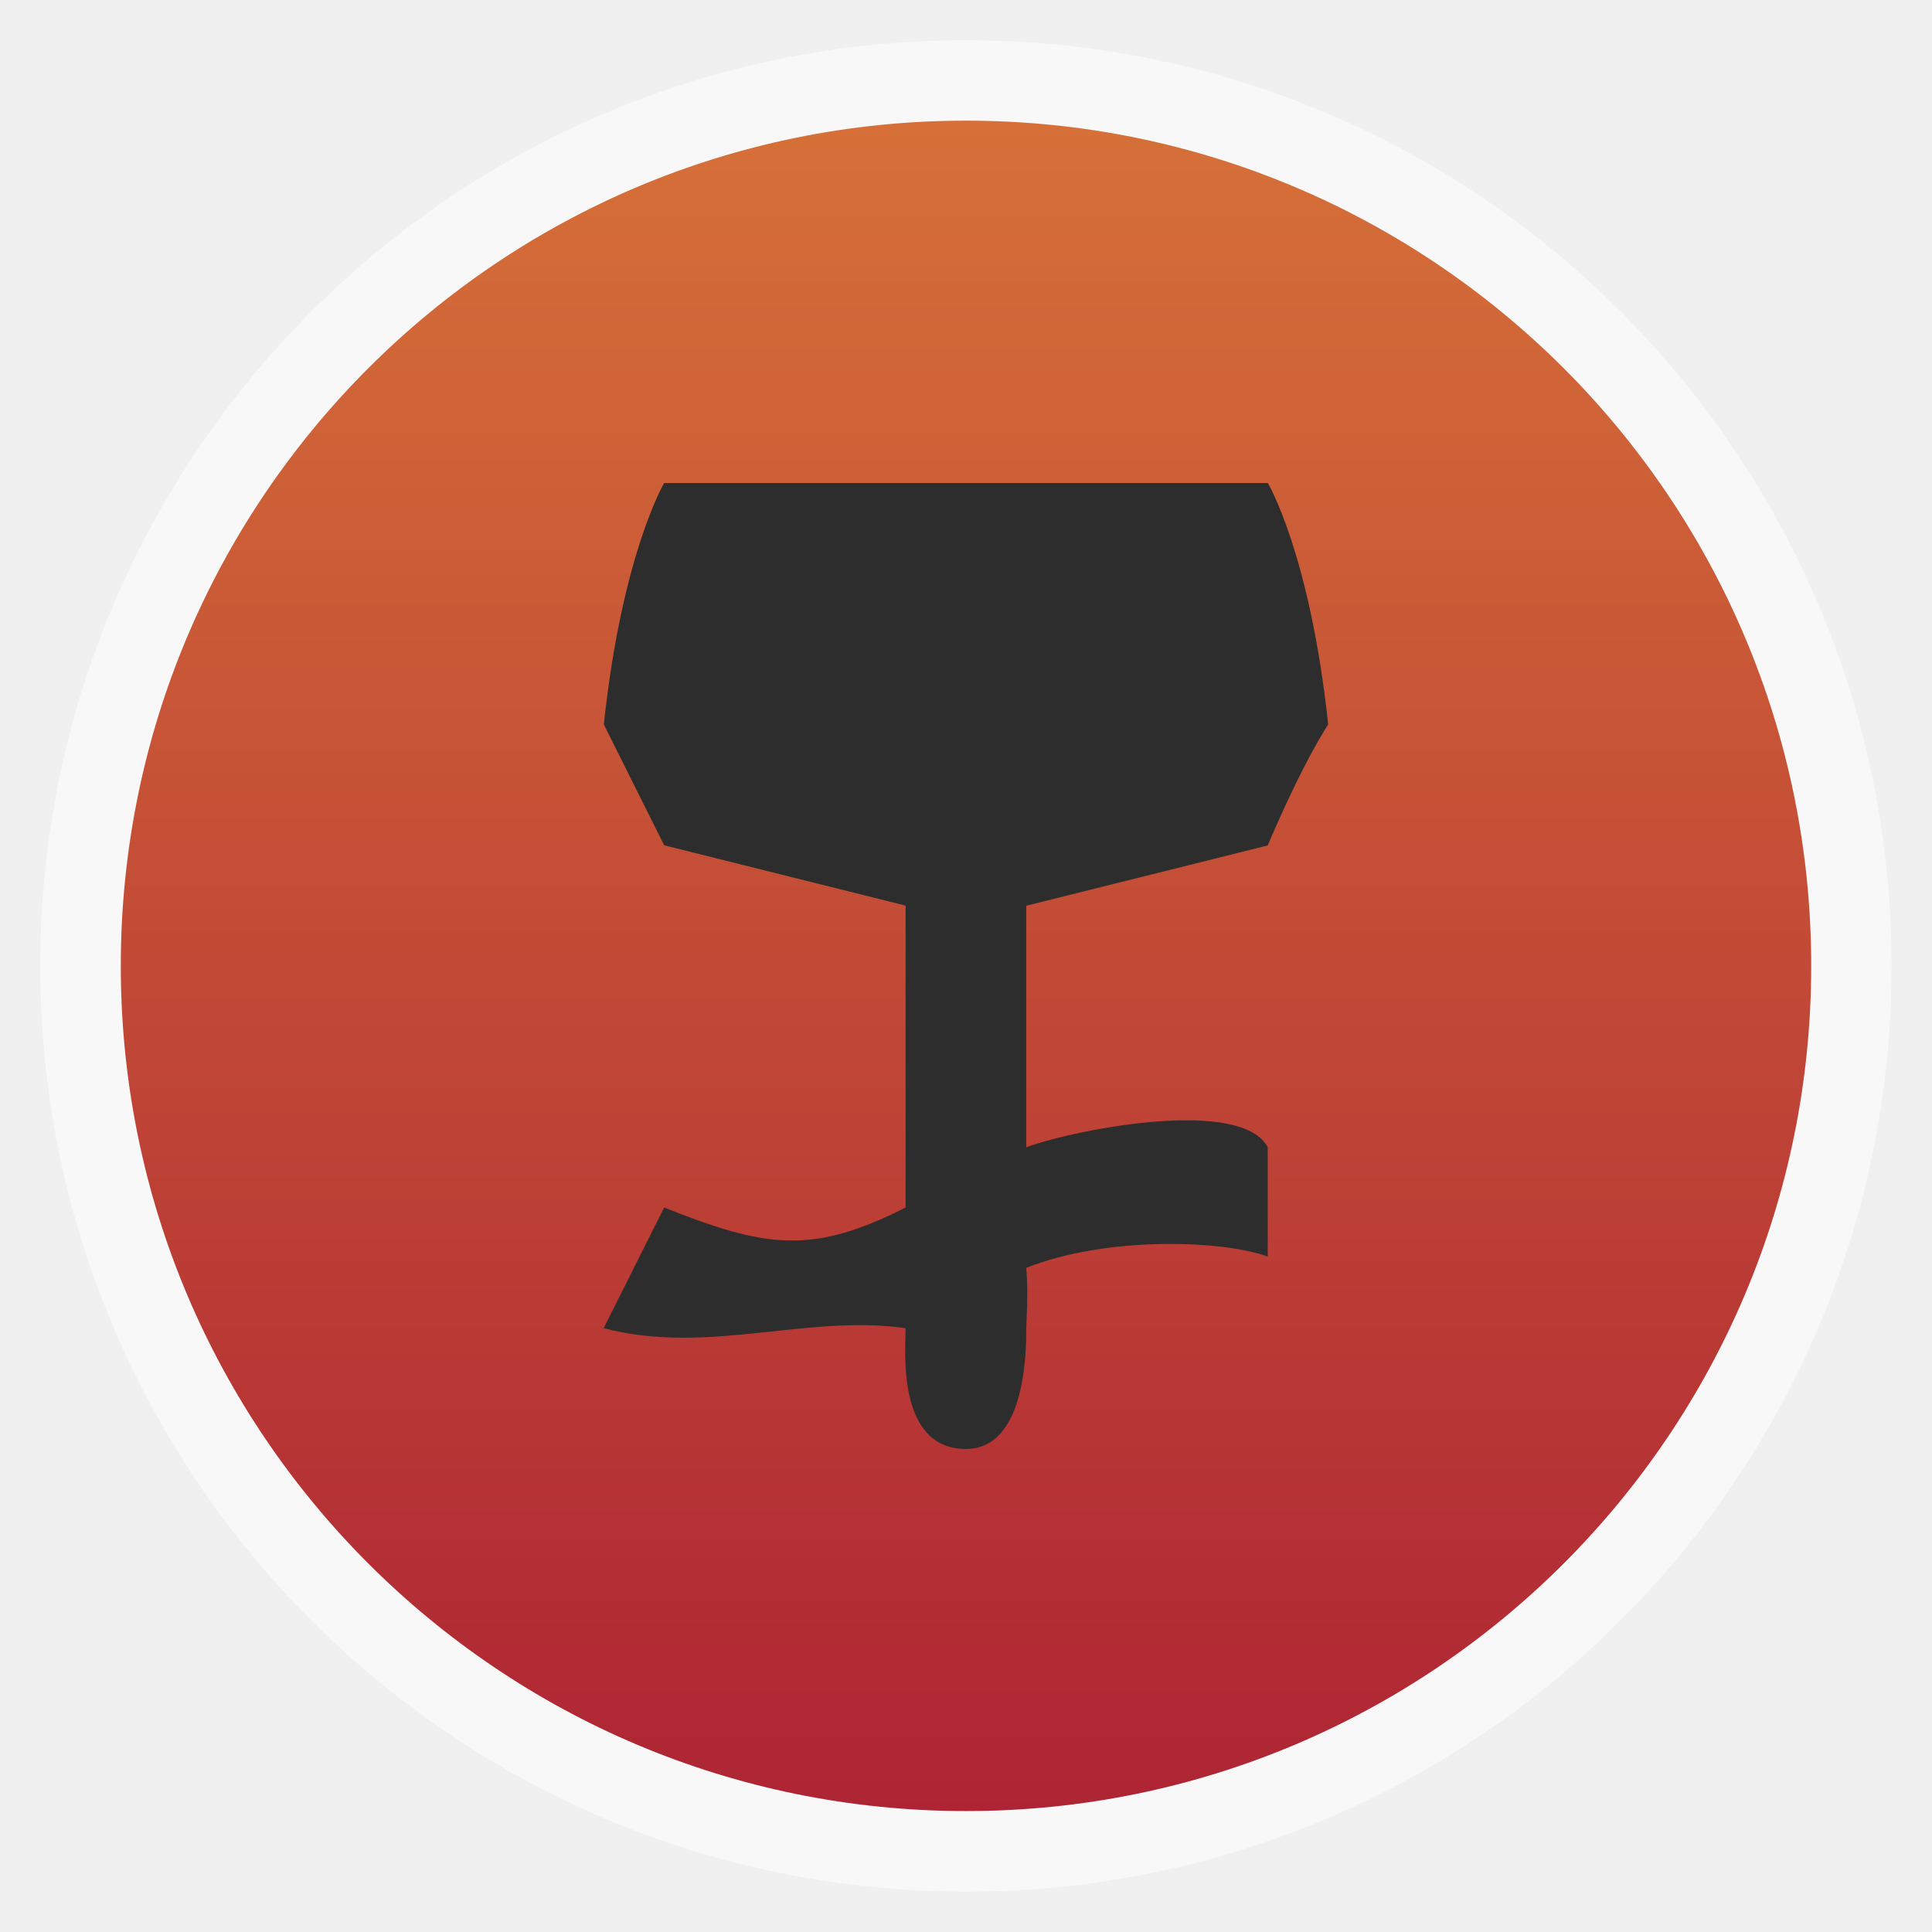
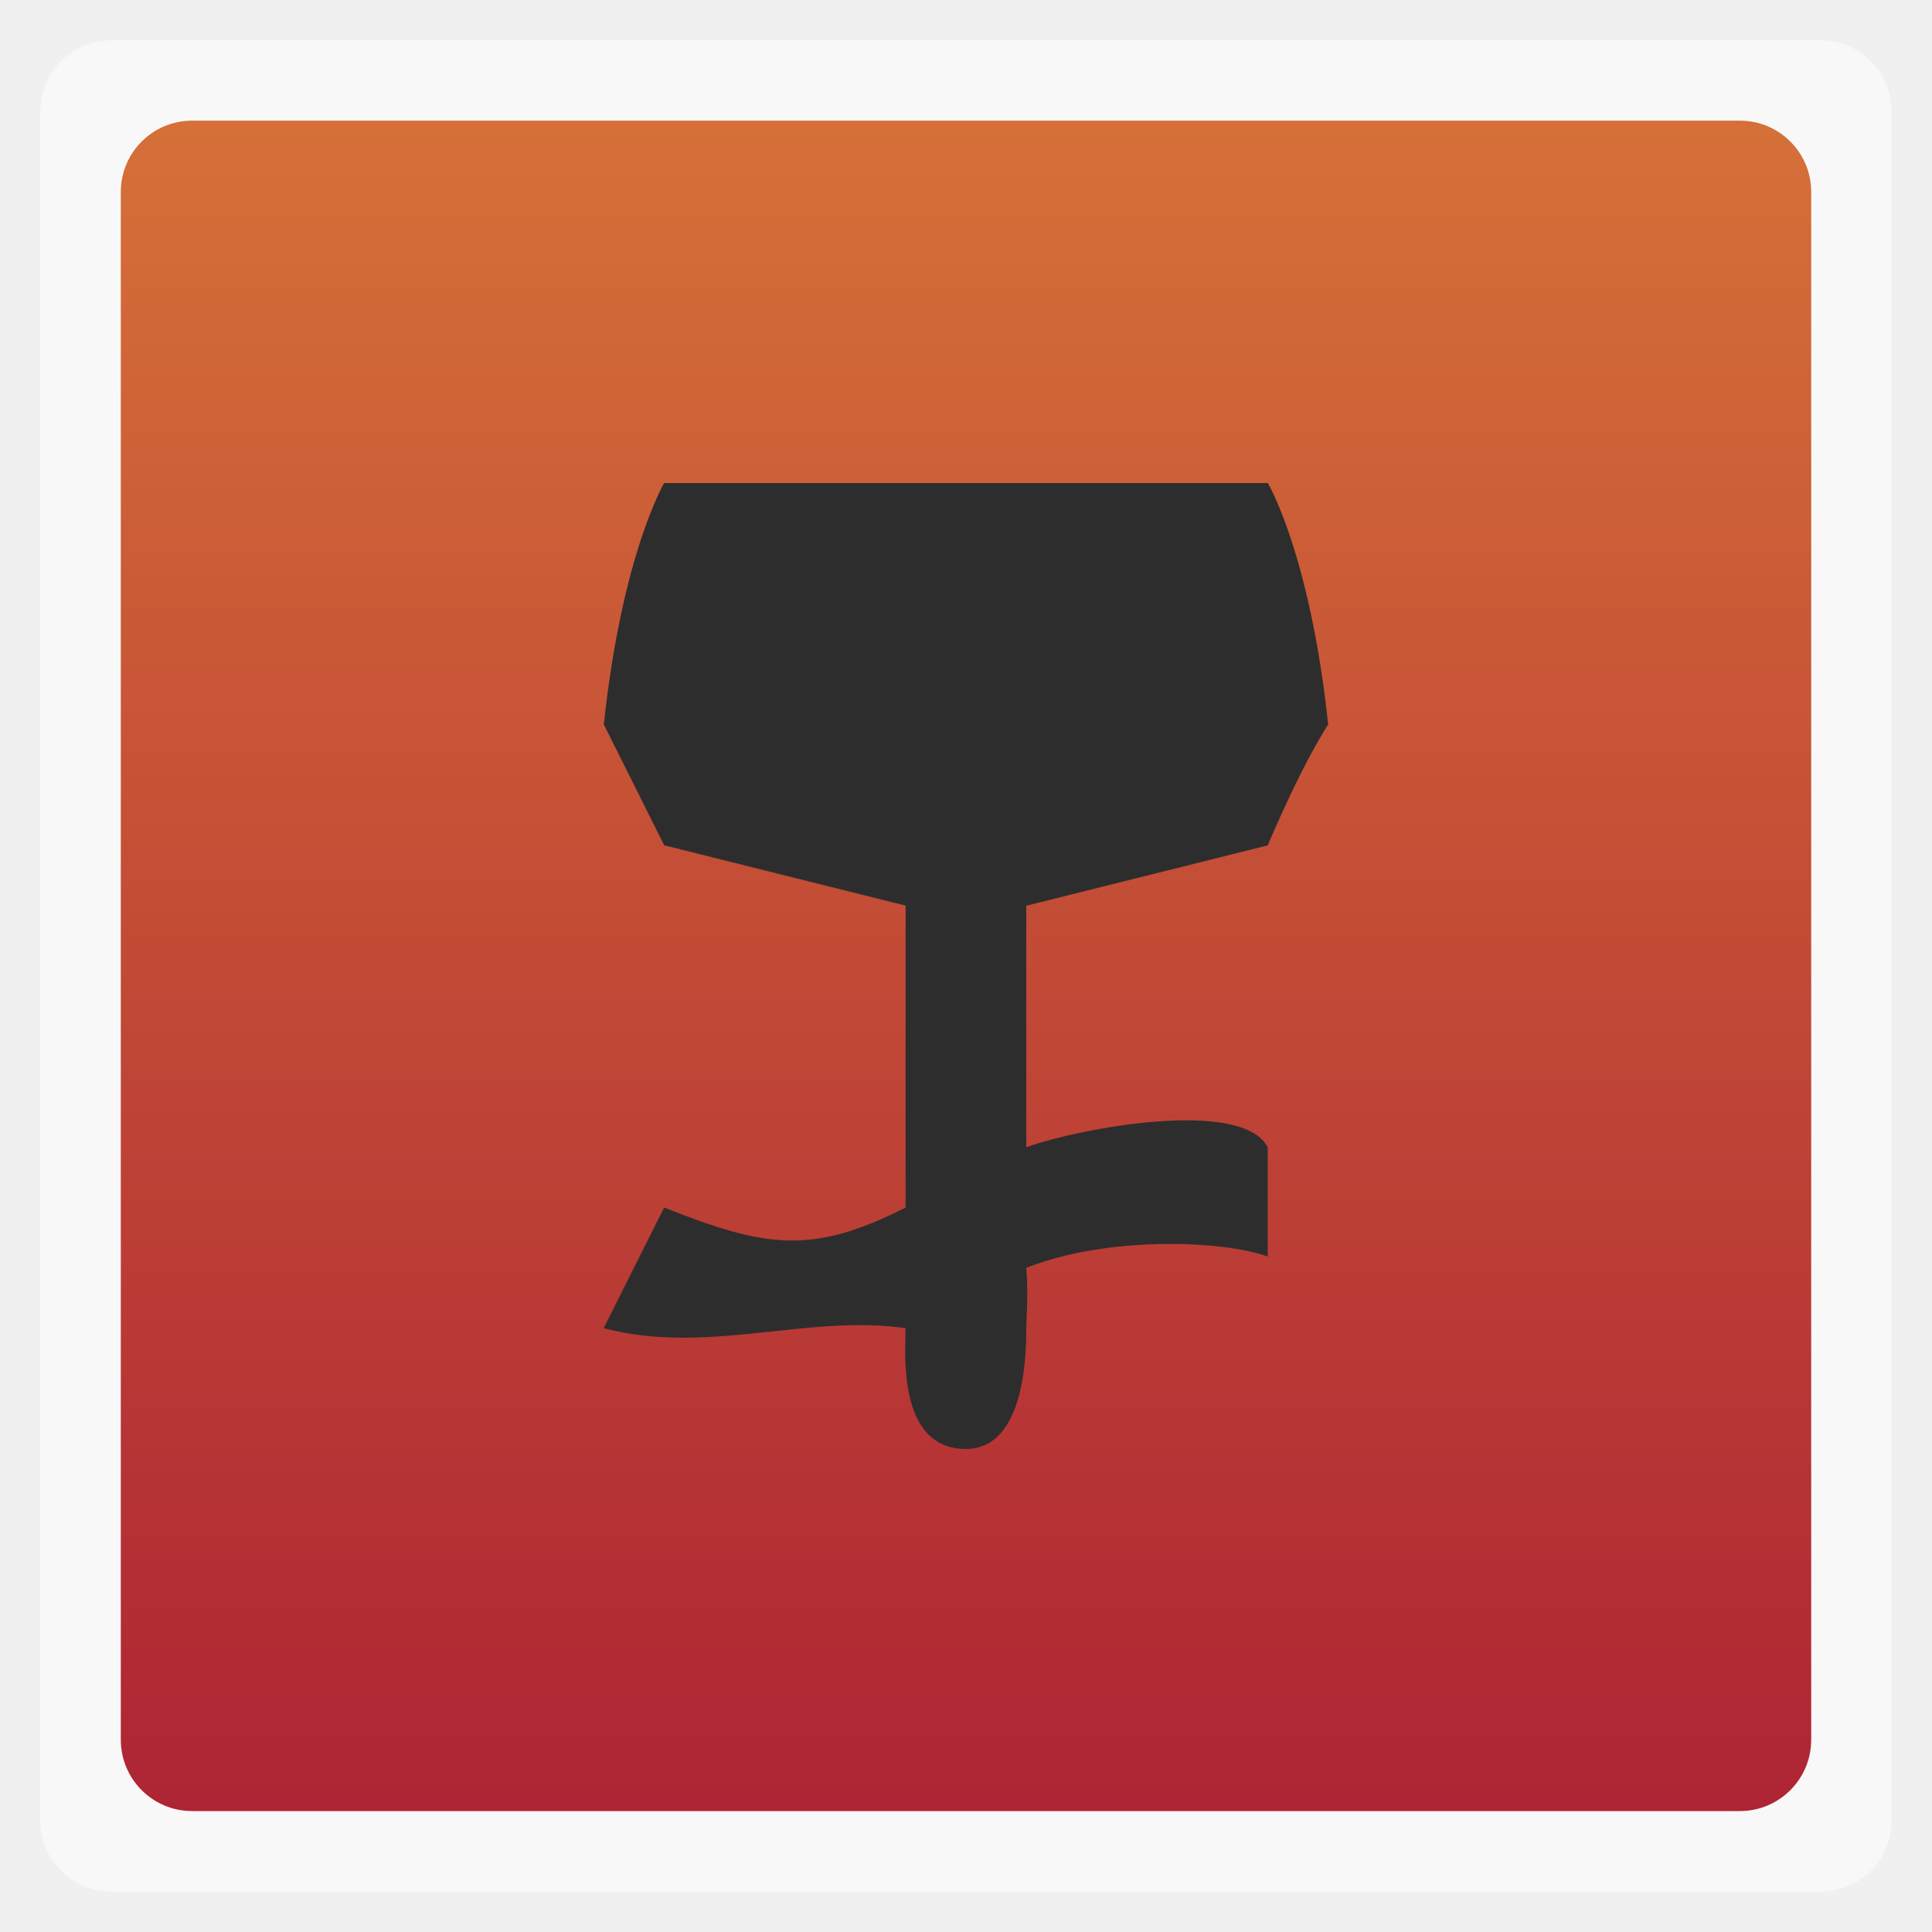
<svg xmlns="http://www.w3.org/2000/svg" xmlns:xlink="http://www.w3.org/1999/xlink" width="48" viewBox="0 0 13.547 13.547" height="48">
  <defs>
    <linearGradient id="0">
      <stop stop-color="#ae2434" />
      <stop offset="1" stop-color="#d67038" />
    </linearGradient>
    <linearGradient xlink:href="#0" id="1" gradientUnits="userSpaceOnUse" gradientTransform="matrix(1.10525,0,0,1.10525,-134.2787,-295.7627)" y1="279.1" x2="0" y2="268.33" />
  </defs>
-   <rect height="12.982" rx="6.491" y="0.282" x="0.282" width="12.982" opacity="0.5" fill="#ffffff" fill-rule="evenodd" />
-   <rect height="11.853" rx="5.926" y="0.846" x="0.847" width="11.853" fill="url(#1)" fill-rule="evenodd" />
+   <rect height="12.982" rx="0.5" y="0.282" x="0.282" width="12.982" opacity="0.5" fill="#ffffff" fill-rule="evenodd" />
+   <rect height="11.853" rx="0.5" y="0.846" x="0.847" width="11.853" fill="url(#1)" fill-rule="evenodd" />
  <path d="m 4.657,3.387 c 0,0 -0.296,0.499 -0.423,1.693 l 0.423,0.847 1.693,0.423 0,2.117 c -0.659,0.335 -0.986,0.281 -1.693,0 L 4.233,9.313 c 0.724,0.191 1.423,-0.099 2.117,0 0,0.149 -0.066,0.847 0.423,0.847 0.423,0 0.423,-0.697 0.423,-0.847 0,-0.044 0.016,-0.241 0,-0.423 0.57,-0.226 1.385,-0.193 1.693,-0.079 l 0,-0.767 c -0.182,-0.345 -1.305,-0.137 -1.693,0 l 0,-1.693 1.693,-0.423 C 9.144,5.329 9.313,5.08 9.313,5.08 9.186,3.885 8.89,3.387 8.89,3.387 l -4.233,0 z" fill="#2d2d2d" />
</svg>
